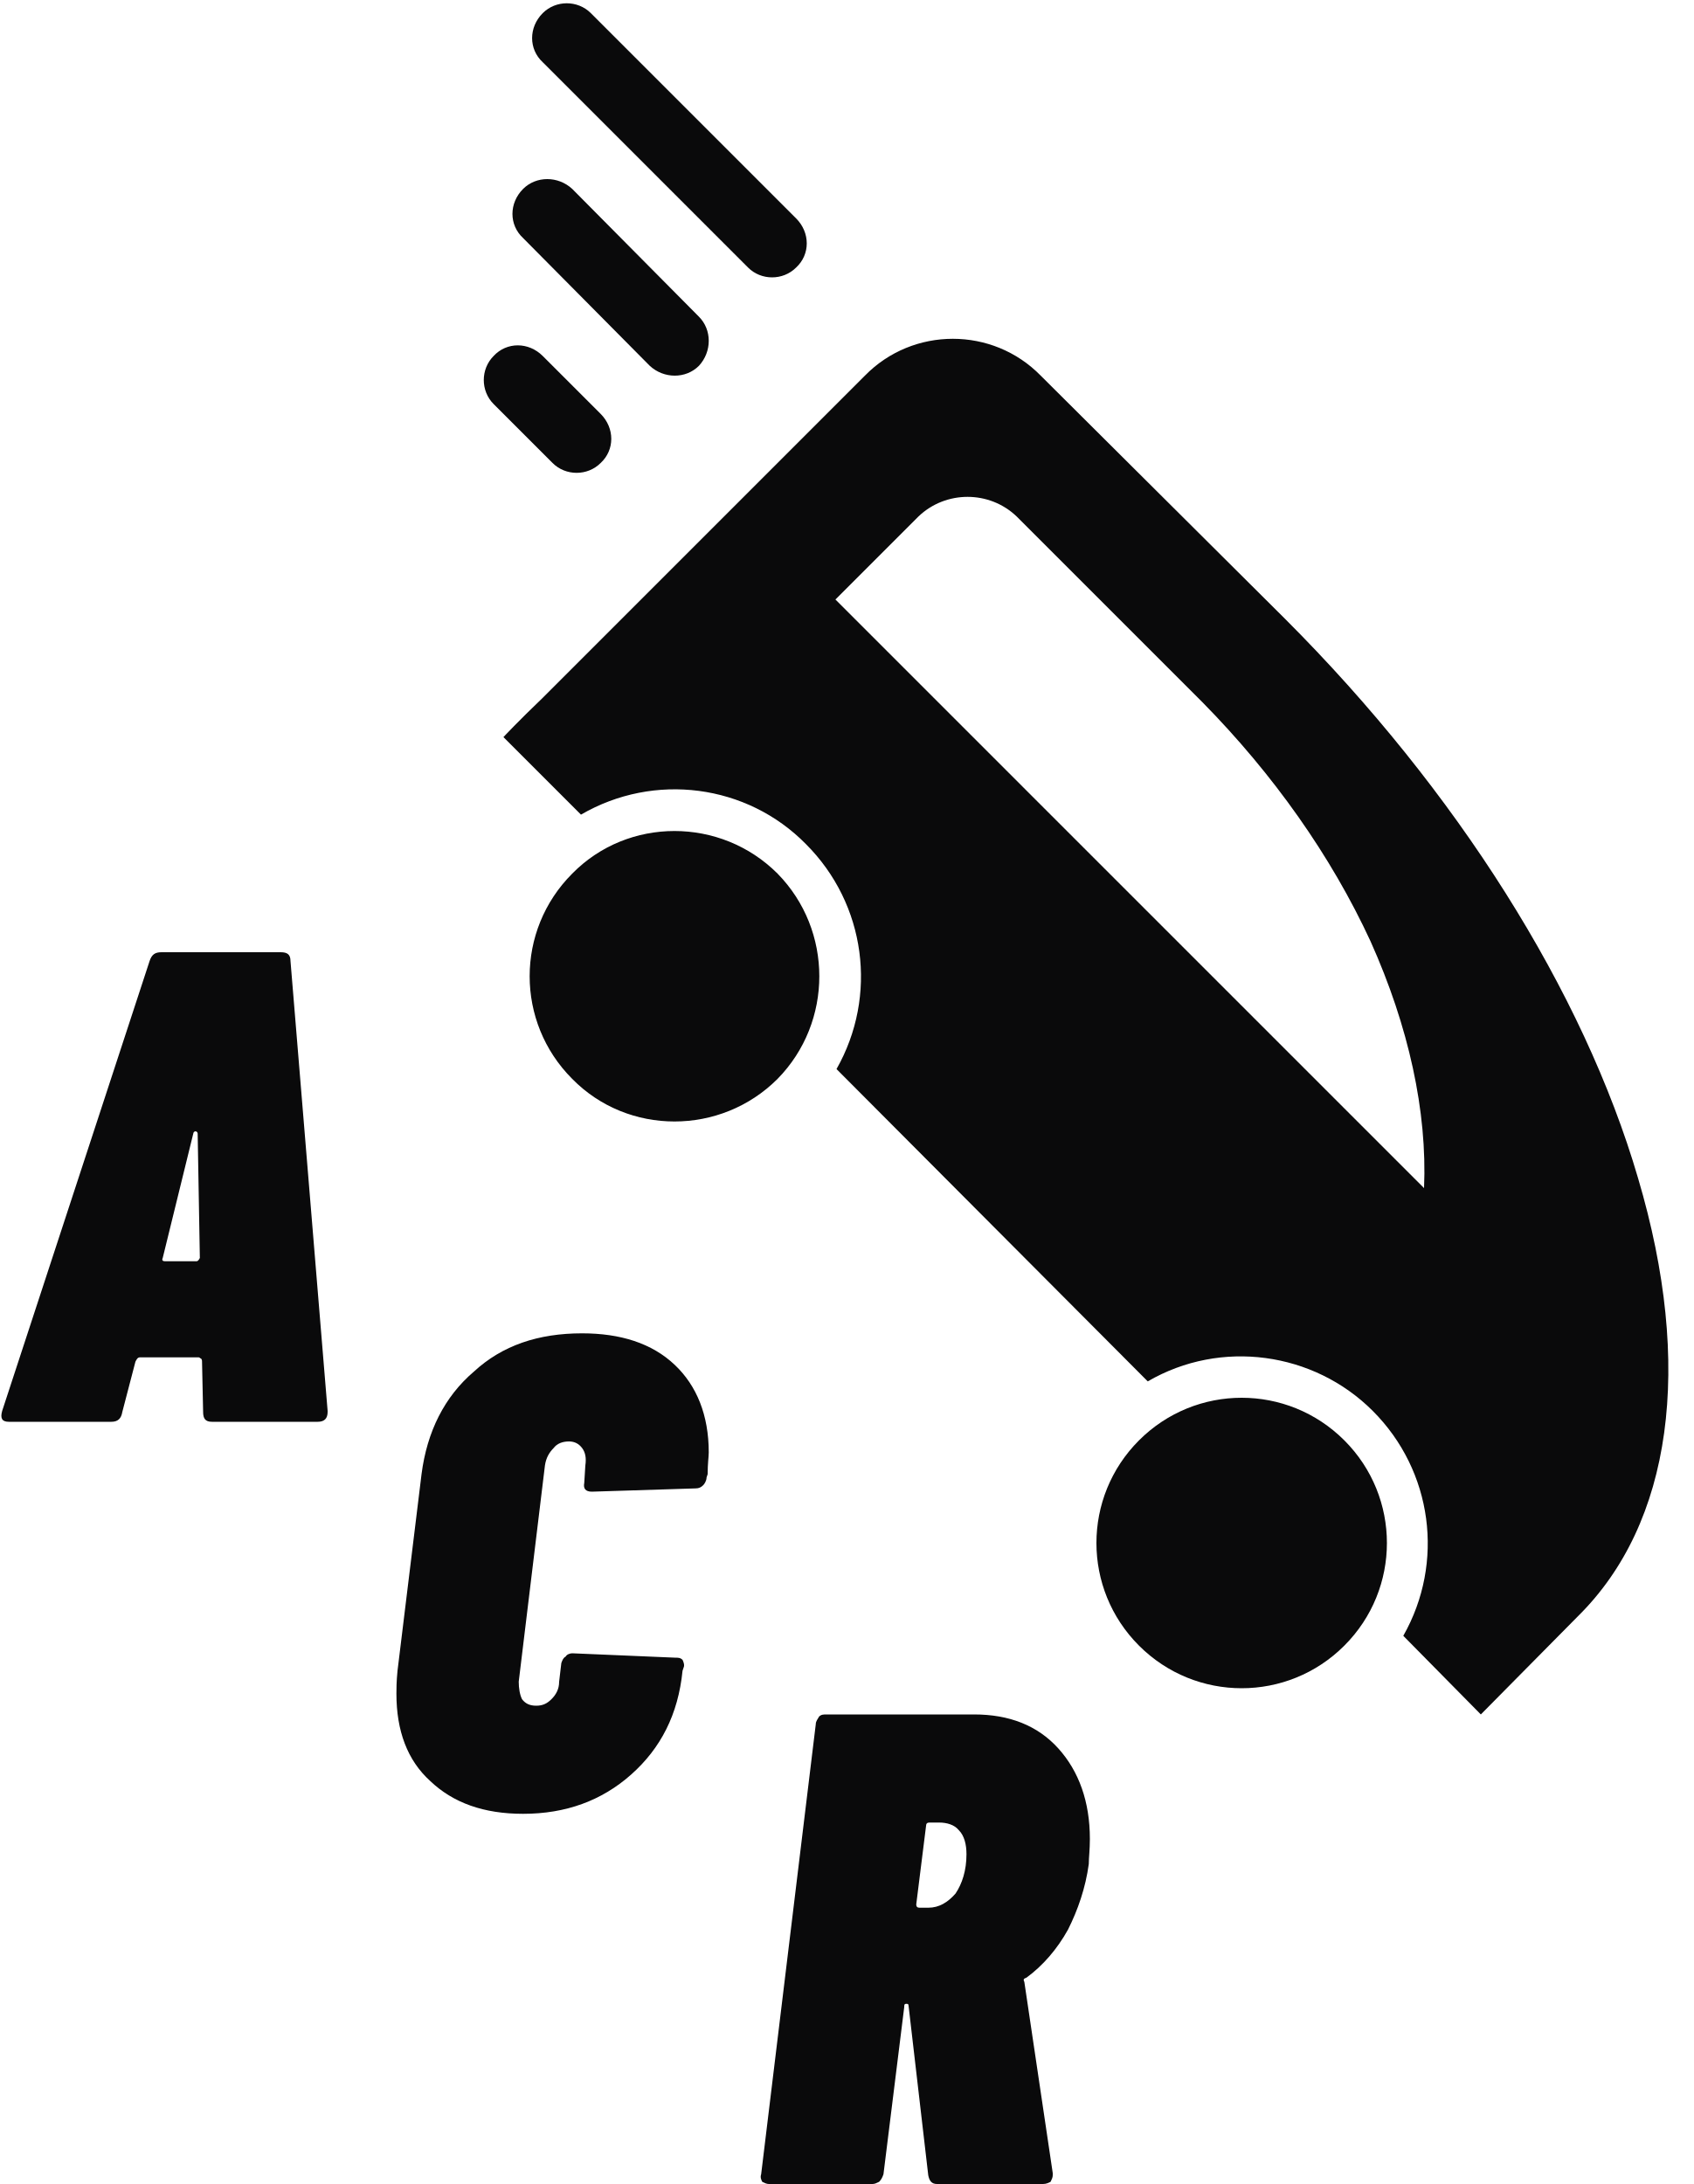
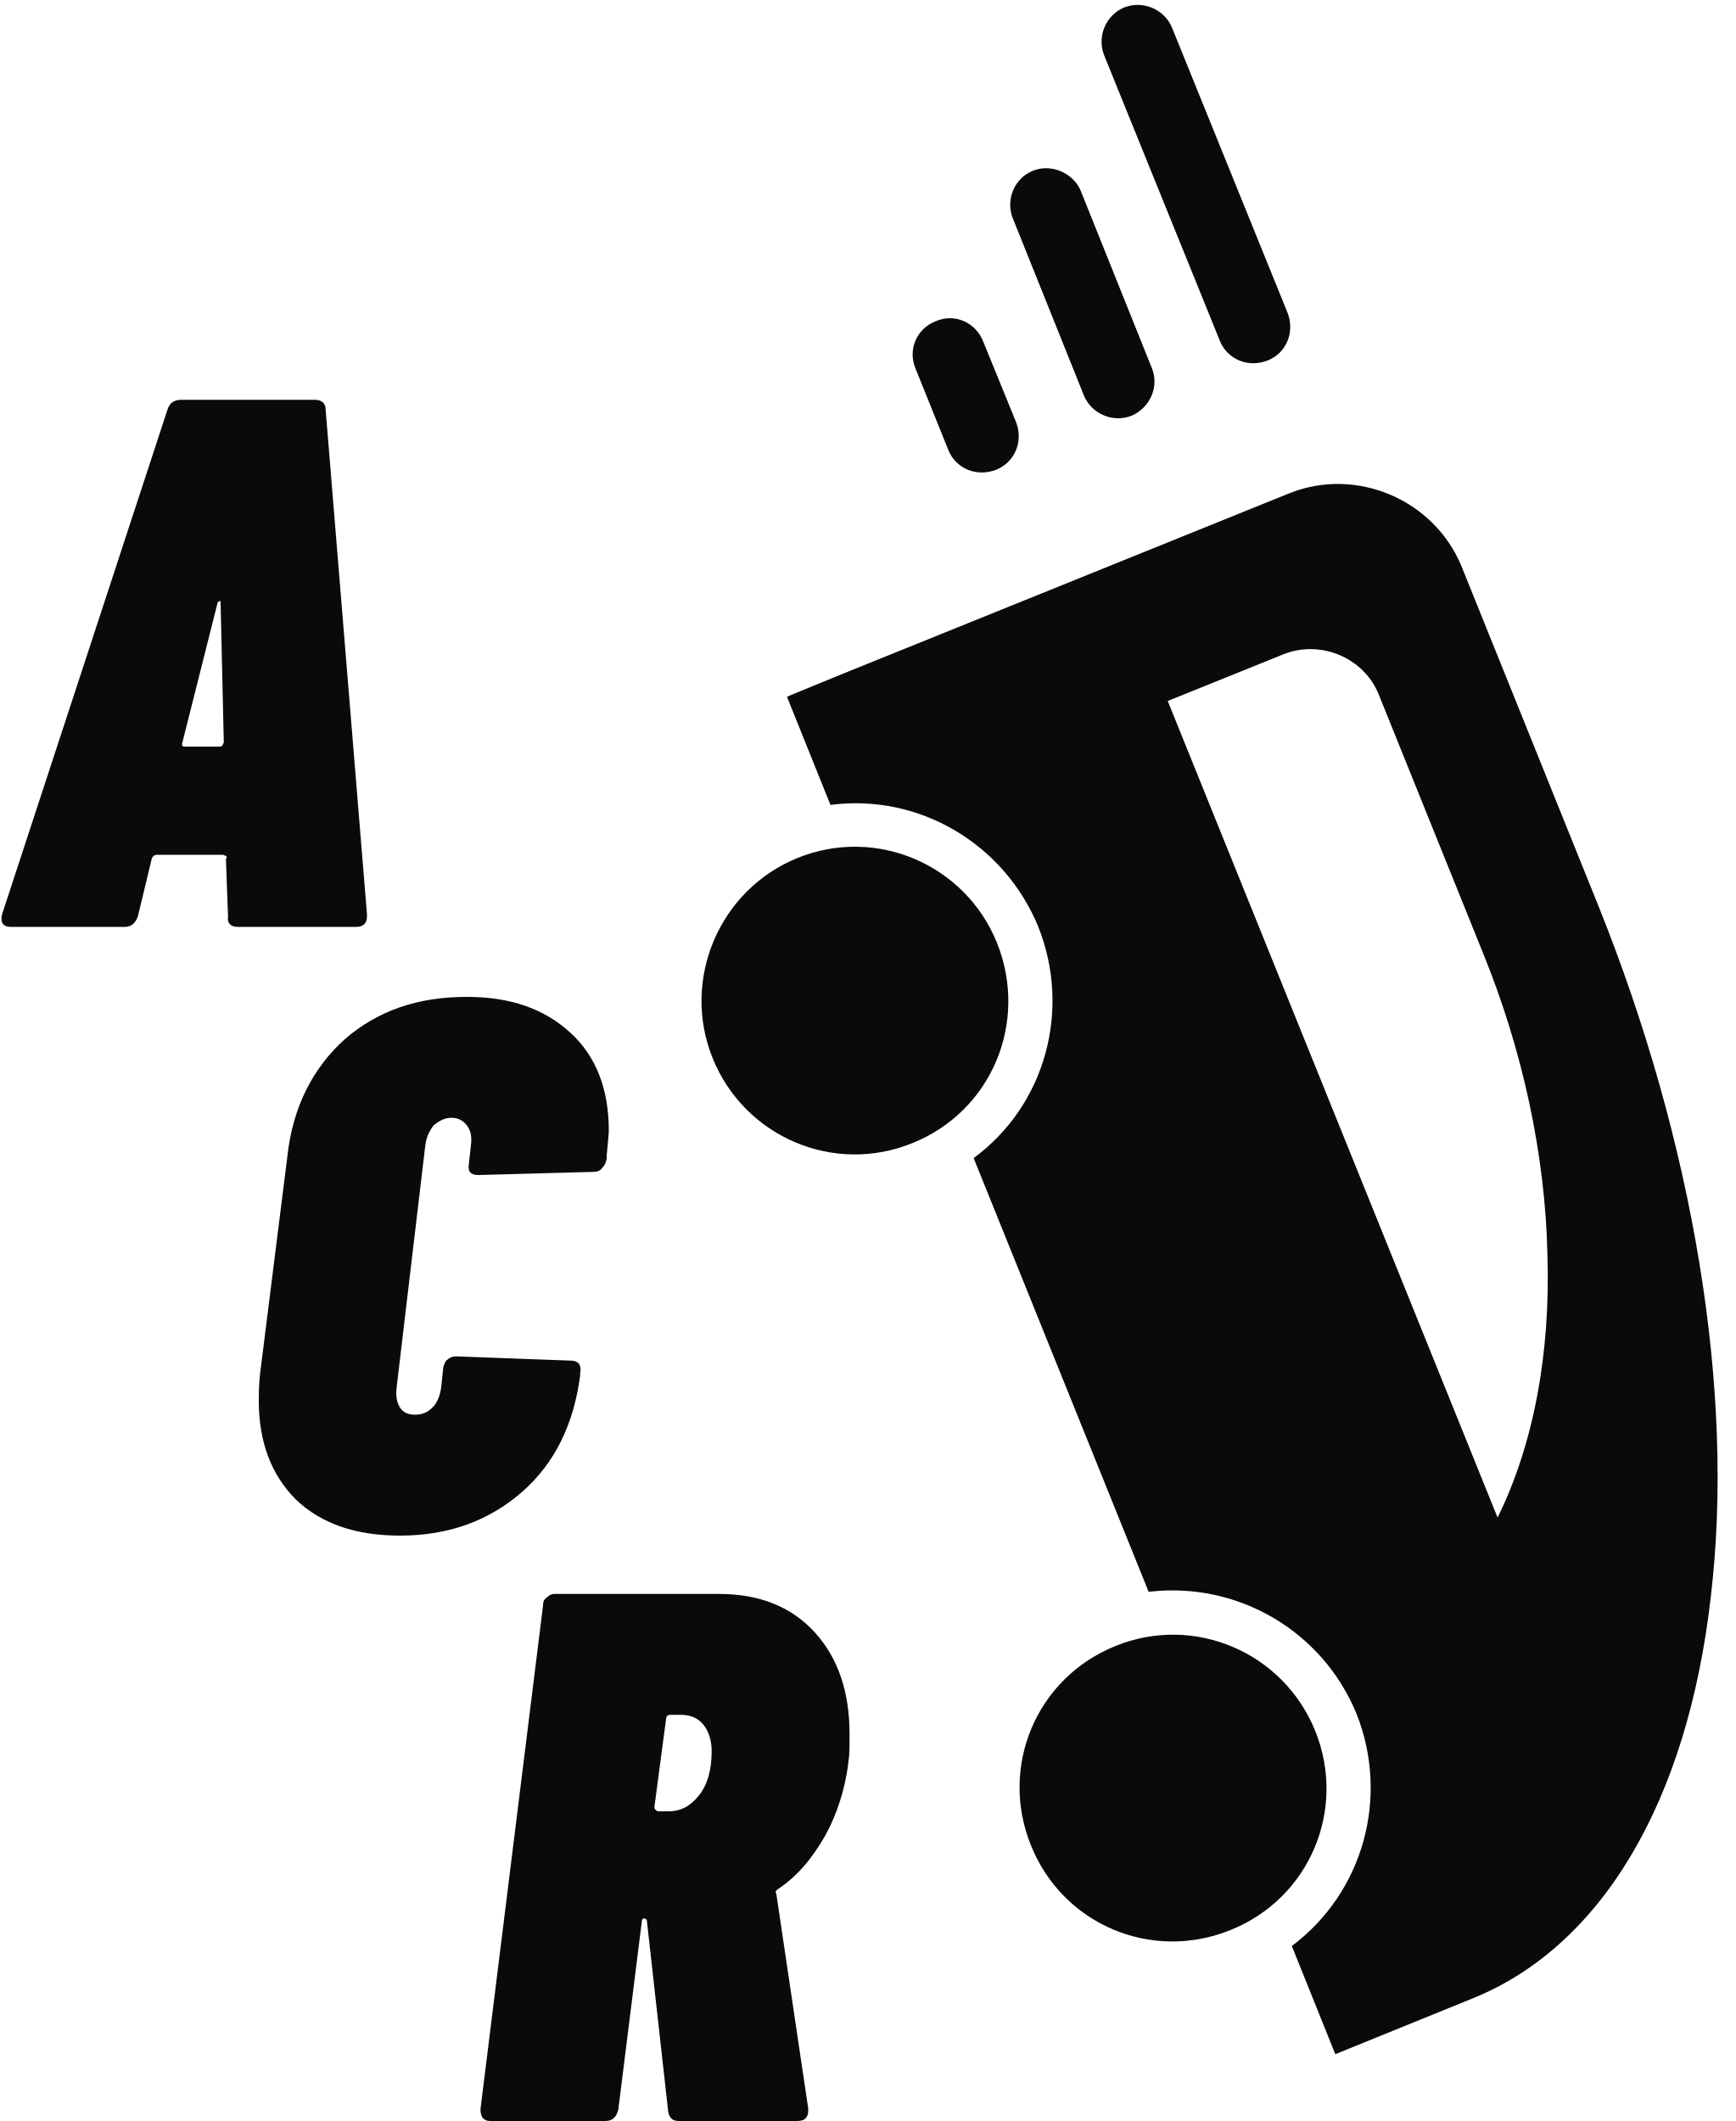
- <svg xmlns="http://www.w3.org/2000/svg" viewBox="0 0 155.1 200" role="img" aria-label="ACR Daily">
-   <path fill="#0A0A0B" fill-rule="evenodd" d="M54.1 1.2L72.9 20C74.2 21.3 74.2 23.3 72.9 24.5C71.7 25.7 69.7 25.7 68.5 24.5L49.7 5.7C48.4 4.5 48.4 2.5 49.7 1.2C50.9 0 52.9 0 54.1 1.2ZM52.4 17.3L64 29C65.2 30.2 65.2 32.2 64 33.5C62.8 34.7 60.8 34.7 59.5 33.5L47.9 21.8C46.6 20.6 46.6 18.6 47.9 17.3C49.1 16.1 51.1 16.1 52.4 17.3ZM49.7 32.6L55 37.9C56.3 39.2 56.3 41.2 55 42.4C53.8 43.6 51.8 43.6 50.6 42.4L45.2 37C44 35.8 44 33.8 45.2 32.6C46.4 31.3 48.4 31.3 49.7 32.6ZM46.1 67.5L53.2 74.6C59.9 70.7 68.4 71.8 73.8 77.3C79.3 82.8 80.4 91.2 76.6 97.9L105.1 126.5C111.8 122.6 120.3 123.8 125.7 129.2C131.2 134.7 132.3 143.1 128.5 149.8L135.6 157L144.5 148C153.1 139.5 155.1 125.1 150 107.9C145 90.8 133.4 72.4 117.7 56.7L95.3 34.4C90.9 29.9 83.6 29.9 79.2 34.4L49.7 63.9C47.4 66.1 46.1 67.5 46.1 67.5ZM76.5 54.9L130.4 108.8C130.7 101.8 129 94 125.5 86.2C121.9 78.4 116.6 70.9 110.1 64.3L93.1 47.3C90.6 44.9 86.6 44.9 84.1 47.3ZM71.2 98.8C66 104 57.5 104 52.4 98.8C47.2 93.6 47.2 85.2 52.4 80C57.5 74.8 66 74.8 71.2 80C76.3 85.2 76.3 93.6 71.2 98.8ZM123.1 150.7C117.9 155.9 109.5 155.9 104.3 150.7C99.1 145.5 99.1 137.1 104.3 131.9C109.5 126.7 117.9 126.7 123.1 131.9C128.3 137.1 128.3 145.5 123.1 150.7Z" />
-   <path fill="#0A0A0B" d="M18.6 129.3L18.5 124.7C18.5 124.6 18.5 124.5 18.4 124.4C18.3 124.4 18.3 124.3 18.2 124.3L12.8 124.3C12.6 124.3 12.5 124.5 12.4 124.7L11.2 129.3C11.1 129.9 10.8 130.2 10.2 130.2L0.8 130.2C0.2 130.2 0 129.9 0.2 129.2L13.7 88C13.9 87.4 14.2 87.2 14.8 87.2L25.7 87.2C26.3 87.2 26.6 87.4 26.6 88L30 129.2L30 129.3C30 129.9 29.7 130.2 29.1 130.2L19.4 130.2C18.8 130.2 18.6 129.9 18.6 129.3ZM15.1 115.5L18 115.5C18.1 115.5 18.2 115.4 18.3 115.2L18.1 103.8C18.1 103.7 18 103.6 17.9 103.6C17.8 103.6 17.7 103.7 17.7 103.8L14.9 115.2C14.8 115.4 14.9 115.5 15.1 115.5ZM36.3 155.1C36.3 154.7 36.3 154 36.4 153L38.6 135C39.1 131.1 40.7 127.9 43.4 125.6C46 123.2 49.3 122.1 53.3 122.1C56.8 122.1 59.7 123 61.8 125C63.8 126.9 64.9 129.6 64.9 133C64.9 133.4 64.8 134 64.8 135L64.7 135.3C64.7 135.6 64.5 135.9 64.4 136C64.2 136.2 64 136.3 63.7 136.3L54.2 136.6C53.6 136.6 53.4 136.3 53.5 135.8L53.6 134.2C53.7 133.5 53.6 133 53.3 132.6C53 132.2 52.6 132 52.1 132C51.5 132 51 132.2 50.7 132.6C50.3 133 50 133.5 49.9 134.2L47.5 154C47.5 154.6 47.6 155.2 47.8 155.6C48.1 156 48.5 156.2 49.1 156.2C49.7 156.2 50.1 156 50.5 155.6C50.9 155.2 51.2 154.7 51.2 154L51.4 152.3C51.5 152 51.6 151.8 51.8 151.7C51.9 151.5 52.2 151.4 52.4 151.4L61.8 151.8C62.1 151.8 62.3 151.8 62.5 152C62.6 152.2 62.7 152.5 62.6 152.7L62.5 153C62.1 157 60.5 160.1 57.8 162.5C55.1 164.9 51.8 166.1 47.9 166.1C44.3 166.1 41.5 165.1 39.4 163.1C37.3 161.2 36.3 158.5 36.3 155.1ZM85 199.2L83.2 183.7C83.2 183.5 83.1 183.5 83 183.5C82.8 183.5 82.8 183.6 82.8 183.8L80.9 199.1C80.8 199.4 80.7 199.6 80.5 199.8C80.3 199.9 80.1 200 79.9 200L70.4 200C70.2 200 70 199.9 69.8 199.8C69.7 199.6 69.6 199.4 69.7 199.1L74.7 157.9C74.7 157.6 74.9 157.4 75 157.2C75.2 157 75.4 157 75.7 157L89.2 157C92.4 157 95 158 96.9 160.1C98.8 162.2 99.8 165 99.8 168.4C99.8 169.4 99.7 170.1 99.7 170.7C99.4 172.9 98.7 174.9 97.8 176.7C96.8 178.5 95.5 180 94 181.1C93.7 181.2 93.7 181.3 93.8 181.5L96.4 199L96.4 199.2C96.4 199.4 96.3 199.6 96.2 199.8C96 199.9 95.8 200 95.5 200L85.8 200C85.3 200 85.1 199.7 85 199.2ZM85.1 166.9C84.9 166.9 84.8 167 84.8 167.2L83.9 174.4C83.9 174.6 84 174.7 84.2 174.7L85 174.7C86 174.7 86.8 174.2 87.5 173.4C88.1 172.5 88.5 171.3 88.5 169.8C88.5 168.9 88.3 168.1 87.8 167.6C87.4 167.1 86.7 166.9 86 166.9Z" />
+ <svg xmlns="http://www.w3.org/2000/svg" viewBox="0 0 163.6 200" role="img" aria-label="ACR Daily">
+   <path fill="#0A0A0B" fill-rule="evenodd" d="M110.5 2.6L121.4 29.5C122.1 31.3 121.3 33.3 119.5 34C117.7 34.7 115.7 33.9 115 32.1L104.1 5.2C103.4 3.4 104.3 1.4 106 0.7C107.8 0 109.8 0.9 110.5 2.6ZM101.9 18L108.6 34.7C109.3 36.4 108.5 38.4 106.7 39.2C104.9 39.9 102.9 39 102.2 37.3L95.5 20.6C94.8 18.9 95.6 16.8 97.4 16.1C99.1 15.4 101.2 16.3 101.9 18ZM92.7 32.2L95.8 39.8C96.5 41.6 95.7 43.6 93.9 44.3C92.1 45 90.1 44.2 89.4 42.4L86.3 34.7C85.6 33 86.4 31 88.2 30.3C90 29.5 92 30.4 92.7 32.2ZM74.2 65.7L78.3 75.9C86.7 74.8 94.7 79.6 97.9 87.4C101 95.2 98.6 104.2 91.8 109.2L108.3 150.1C116.7 149.1 124.7 153.8 127.9 161.6C131 169.4 128.6 178.4 121.8 183.5L125.9 193.7L138.7 188.5C151 183.6 159.1 169.9 161.3 150.6C163.6 131.3 159.7 107.8 150.7 85.4L137.8 53.4C135.2 47.1 127.9 44 121.6 46.5L79.3 63.6C76.1 64.9 74.2 65.7 74.2 65.7ZM110.1 66.1L141.2 143.1C144.6 136.2 146.2 127.6 145.9 118.3C145.7 109 143.6 99.1 139.8 89.8L130 65.5C128.6 62 124.5 60.3 121 61.7ZM86 107.8C78.6 110.8 70.2 107.2 67.2 99.8C64.2 92.4 67.8 83.9 75.2 80.9C82.6 77.9 91 81.5 94 88.9C97 96.4 93.5 104.8 86 107.8ZM116 182C108.6 185 100.2 181.5 97.2 174C94.2 166.6 97.7 158.2 105.2 155.2C112.6 152.2 121 155.8 124 163.2C127 170.6 123.5 179 116 182Z" />
+   <path fill="#0A0A0B" d="M21.5 86.4L21.3 81C21.4 80.9 21.4 80.8 21.3 80.7C21.2 80.7 21.1 80.6 21 80.6L14.8 80.6C14.6 80.6 14.4 80.7 14.3 81L13 86.4C12.8 87 12.4 87.4 11.8 87.4L1 87.4C0.3 87.4 0 87 0.2 86.2L15.8 38.6C16 38 16.4 37.7 17.1 37.7L29.7 37.7C30.3 37.7 30.7 38 30.7 38.6L34.6 86.2L34.6 86.4C34.6 87 34.3 87.4 33.6 87.4L22.4 87.4C21.7 87.4 21.4 87 21.5 86.4ZM17.4 70.4L20.8 70.4C20.9 70.4 21 70.3 21.1 70L20.8 56.9C20.8 56.7 20.8 56.6 20.7 56.7C20.6 56.7 20.5 56.8 20.5 56.9L17.2 70C17.1 70.3 17.2 70.4 17.4 70.4ZM24.4 132.1C24.4 131.6 24.4 130.8 24.5 129.7L27.1 109C27.6 104.4 29.5 100.7 32.5 98C35.6 95.3 39.4 94 44 94C48.1 94 51.3 95.1 53.8 97.4C56.2 99.6 57.4 102.7 57.4 106.6C57.4 107 57.3 107.8 57.2 109L57.2 109.3C57.1 109.7 57 109.9 56.8 110.1C56.6 110.4 56.3 110.5 56 110.5L45.1 110.8C44.4 110.8 44.1 110.5 44.2 109.8L44.4 108C44.5 107.2 44.4 106.6 44 106.1C43.7 105.7 43.2 105.4 42.6 105.4C41.9 105.4 41.4 105.7 40.9 106.1C40.5 106.6 40.2 107.2 40.1 108L37.4 130.8C37.3 131.6 37.4 132.2 37.7 132.7C38 133.2 38.5 133.4 39.1 133.4C39.8 133.4 40.3 133.2 40.8 132.7C41.2 132.3 41.5 131.6 41.6 130.8L41.8 128.9C41.9 128.6 42 128.3 42.2 128.2C42.4 128 42.7 127.9 43 127.9L53.8 128.3C54.2 128.3 54.4 128.4 54.6 128.6C54.7 128.8 54.8 129.1 54.7 129.4L54.7 129.7C54.1 134.3 52.3 138 49.2 140.7C46.1 143.4 42.3 144.8 37.7 144.8C33.6 144.8 30.3 143.7 27.9 141.4C25.6 139.1 24.4 136 24.4 132.1ZM63 199.1L61 181.2C61 181 60.9 180.9 60.7 180.9C60.6 180.9 60.5 181 60.5 181.3L58.3 198.9C58.2 199.3 58.1 199.5 57.9 199.7C57.7 199.9 57.4 200 57.1 200L46.2 200C45.9 200 45.7 199.9 45.5 199.7C45.4 199.5 45.3 199.3 45.3 198.9L51.2 151.4C51.2 151 51.3 150.8 51.6 150.6C51.8 150.4 52 150.3 52.3 150.3L67.8 150.3C71.6 150.3 74.6 151.5 76.8 153.9C79 156.3 80.1 159.5 80.1 163.5C80.1 164.6 80.1 165.5 80 166.1C79.7 168.7 78.9 171.1 77.8 173.1C76.6 175.2 75.2 176.9 73.4 178.1C73.1 178.3 73.1 178.4 73.2 178.6L76.2 198.8L76.2 199.1C76.2 199.4 76.1 199.6 75.9 199.8C75.8 199.9 75.5 200 75.2 200L64 200C63.4 200 63.1 199.7 63 199.1ZM63.2 161.7C62.9 161.7 62.8 161.9 62.8 162.1L61.7 170.4C61.7 170.6 61.9 170.8 62.1 170.8L63 170.8C64.2 170.8 65.1 170.3 65.9 169.3C66.7 168.3 67.1 166.9 67.1 165.1C67.1 164.1 66.8 163.2 66.3 162.6C65.8 162 65.1 161.7 64.2 161.7Z" />
</svg>
